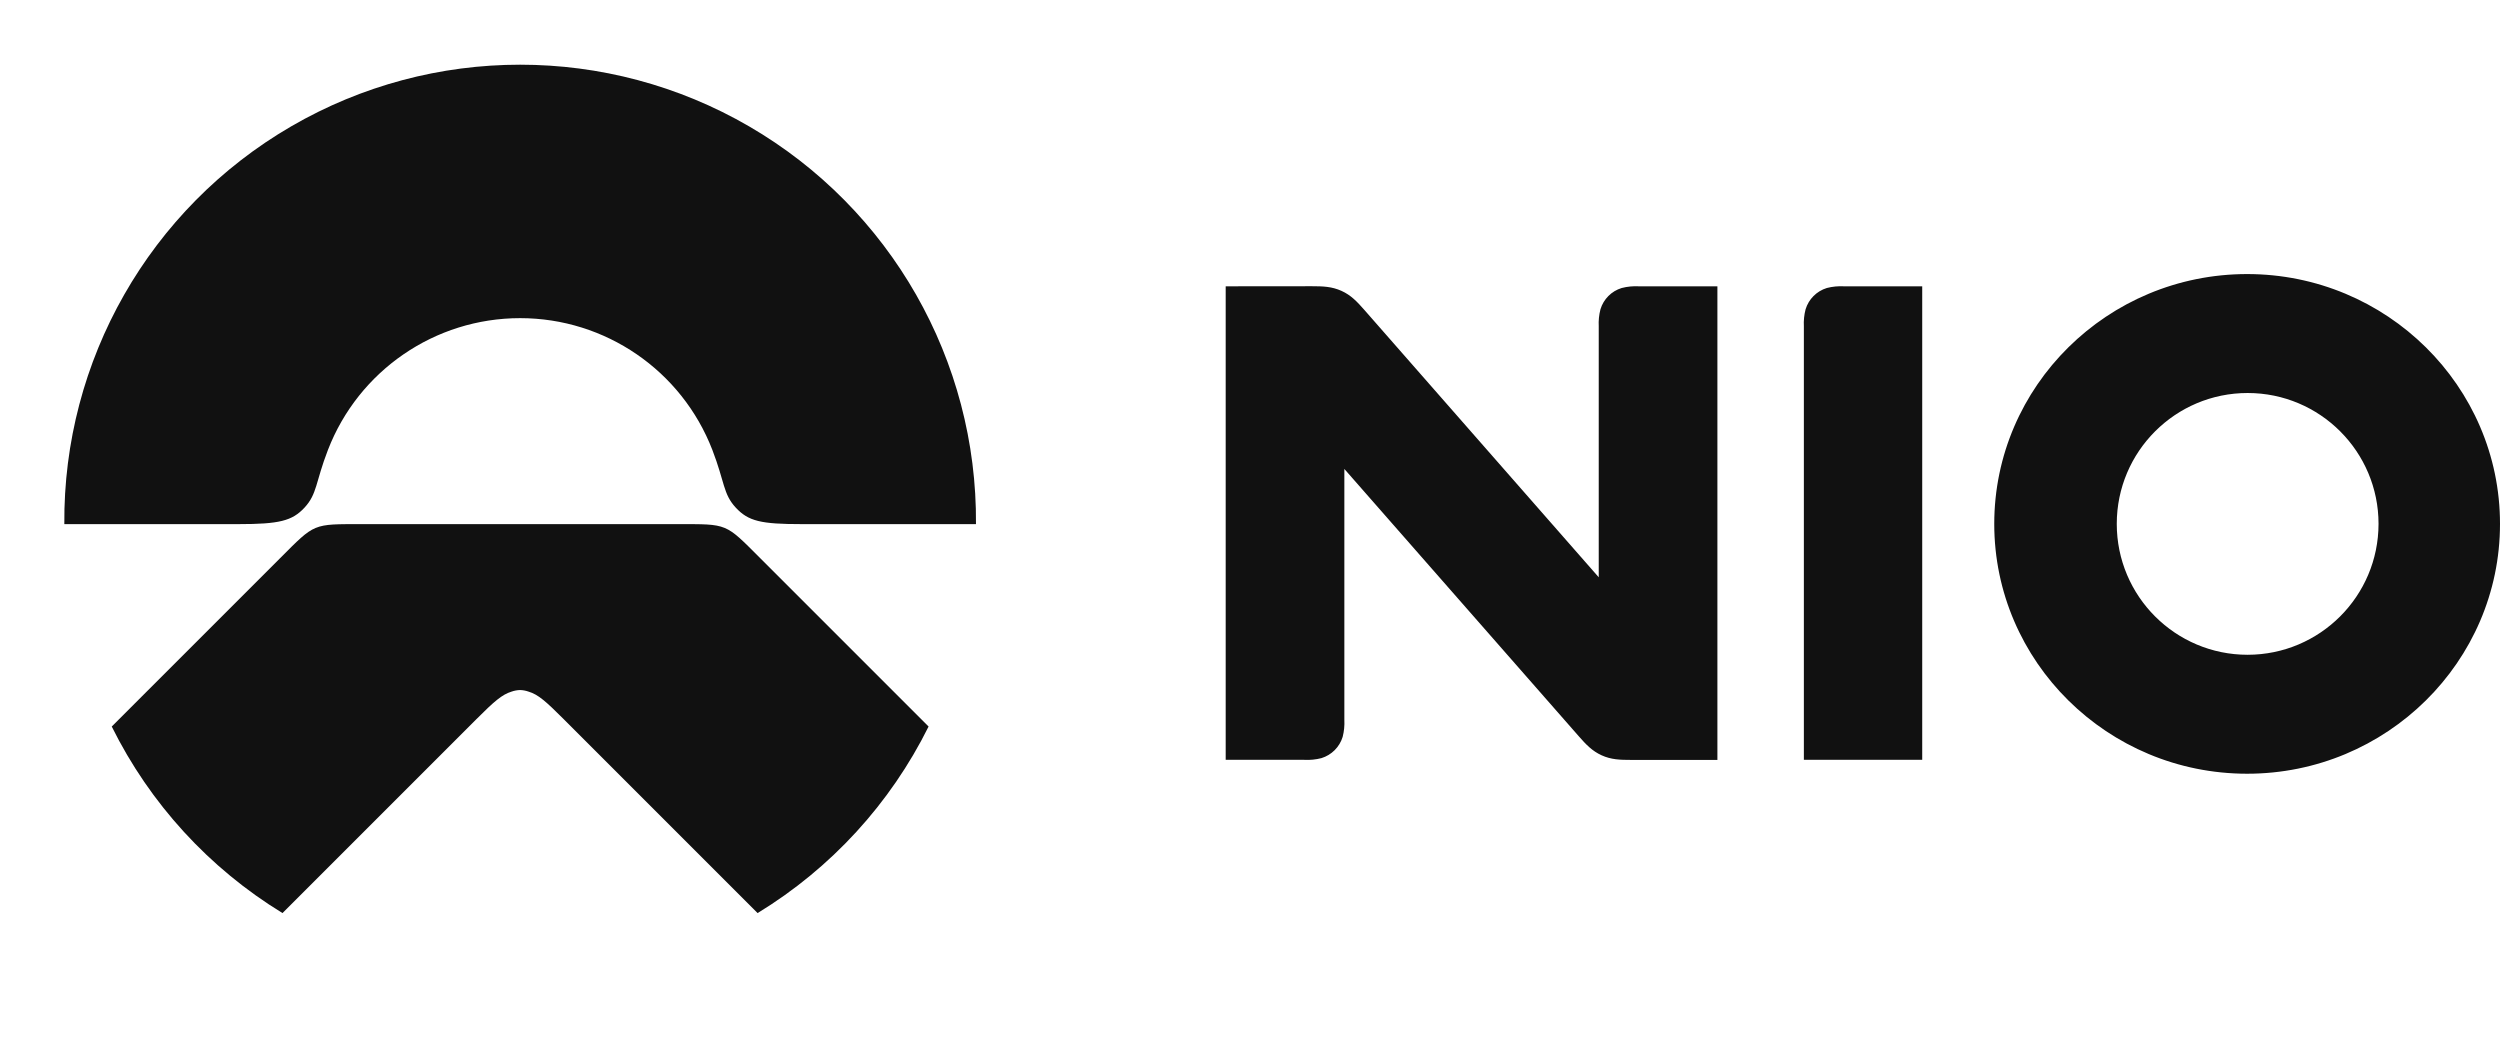
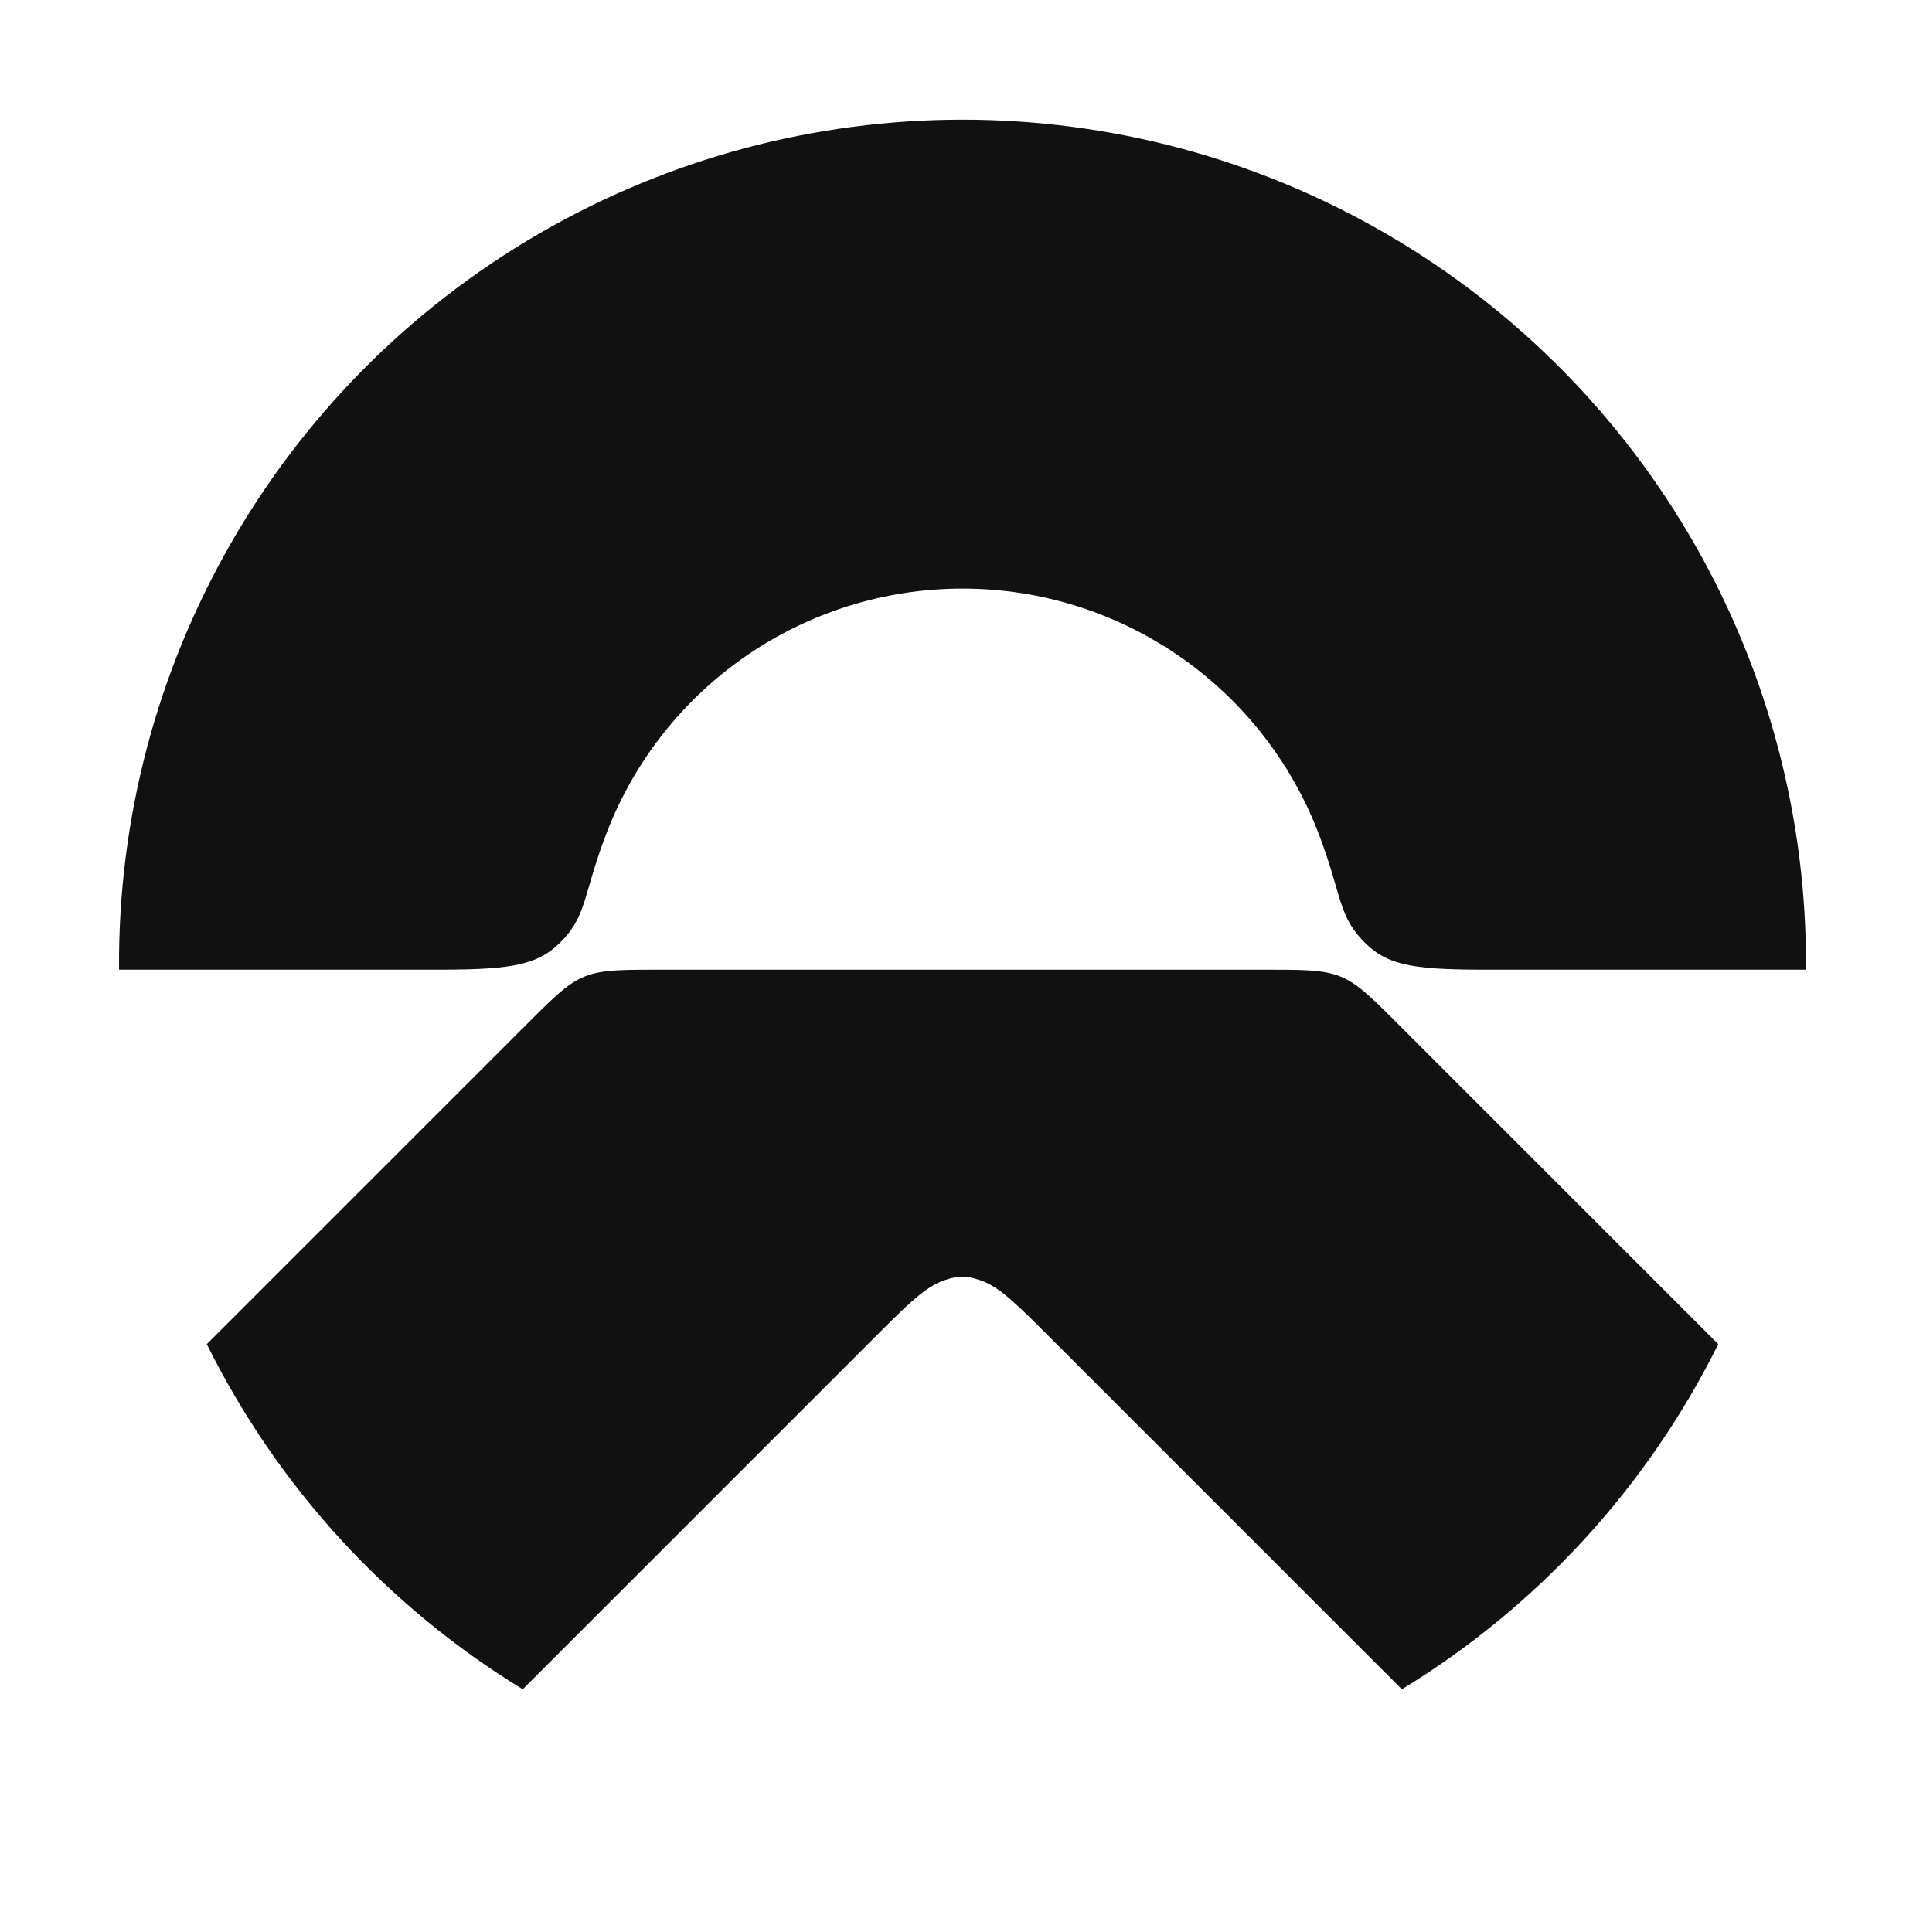
- <svg xmlns="http://www.w3.org/2000/svg" fill="#111111" role="img" viewBox="65.664 64.446 883.596 369.084">
+ <svg xmlns="http://www.w3.org/2000/svg" fill="#111111" role="img" viewBox="65.66 64.45 367.2 369.08">
  <path fill="#111111" d="m393.86 321.23-59.53-59.53c-12.44-12.44-11.38-12-29-12h-111.64c-17.63 0-16.57-.43-29 12l-59.53 59.53a161.13 161.13 0 0 0 60.35 65.93l68.57-68.57c6.24-6.24 9-8.66 12.39-9.7a9.87 9.87 0 0 1 3-.56 9.71 9.71 0 0 1 3 .56c3.39 1 6.15 3.46 12.39 9.7l68.57 68.57a161.09 161.09 0 0 0 60.43-65.93z" />
-   <path fill="#111111" d="m173.3 243.85c4.5-4.85 3.87-9 8.27-20.38a72.83 72.83 0 0 1 135.87 0c4.4 11.42 3.77 15.53 8.26 20.38s9 5.84 23.28 5.84h61.63a161.11 161.11 0 1 0 -322.21 0h61.6c14.33 0 18.93-1.12 23.3-5.84zm686.58-82.54c-49.28 0-89.37 39.61-89.37 88.3s40.09 88.3 89.37 88.3 89.38-39.61 89.38-88.3-40.09-88.3-89.38-88.3zm.2 134.56a46.26 46.26 0 1 1 46.25-46.25 46.31 46.31 0 0 1 -46.25 46.25zm-156.86-116.06v153.19h41.83v-167.36h-27.66a19.87 19.87 0 0 0 -6.06.6 11.34 11.34 0 0 0 -7.5 7.51 19.81 19.81 0 0 0 -.61 6.06zm-204.35-14.17v167.36h27.77a19.87 19.87 0 0 0 6.06-.6 11.32 11.32 0 0 0 7.51-7.51 20.08 20.08 0 0 0 .6-6.05v-88.65l82.84 94.46c2.58 2.94 4.73 5.22 8.09 6.75s6.49 1.63 10.41 1.63h30.51v-167.39h-27.77a19.87 19.87 0 0 0 -6.06.6 11.28 11.28 0 0 0 -7.5 7.51 19.81 19.81 0 0 0 -.61 6.06v88.67l-82.83-94.48c-2.59-2.95-4.74-5.23-8.1-6.75s-6.49-1.64-10.41-1.64z" />
+   <path fill="#111111" d="m173.3 243.85c4.5-4.85 3.87-9 8.27-20.38a72.83 72.83 0 0 1 135.87 0c4.4 11.42 3.77 15.53 8.26 20.38s9 5.84 23.28 5.84h61.63a161.11 161.11 0 1 0 -322.21 0h61.6c14.33 0 18.93-1.12 23.3-5.84z" />
</svg>
